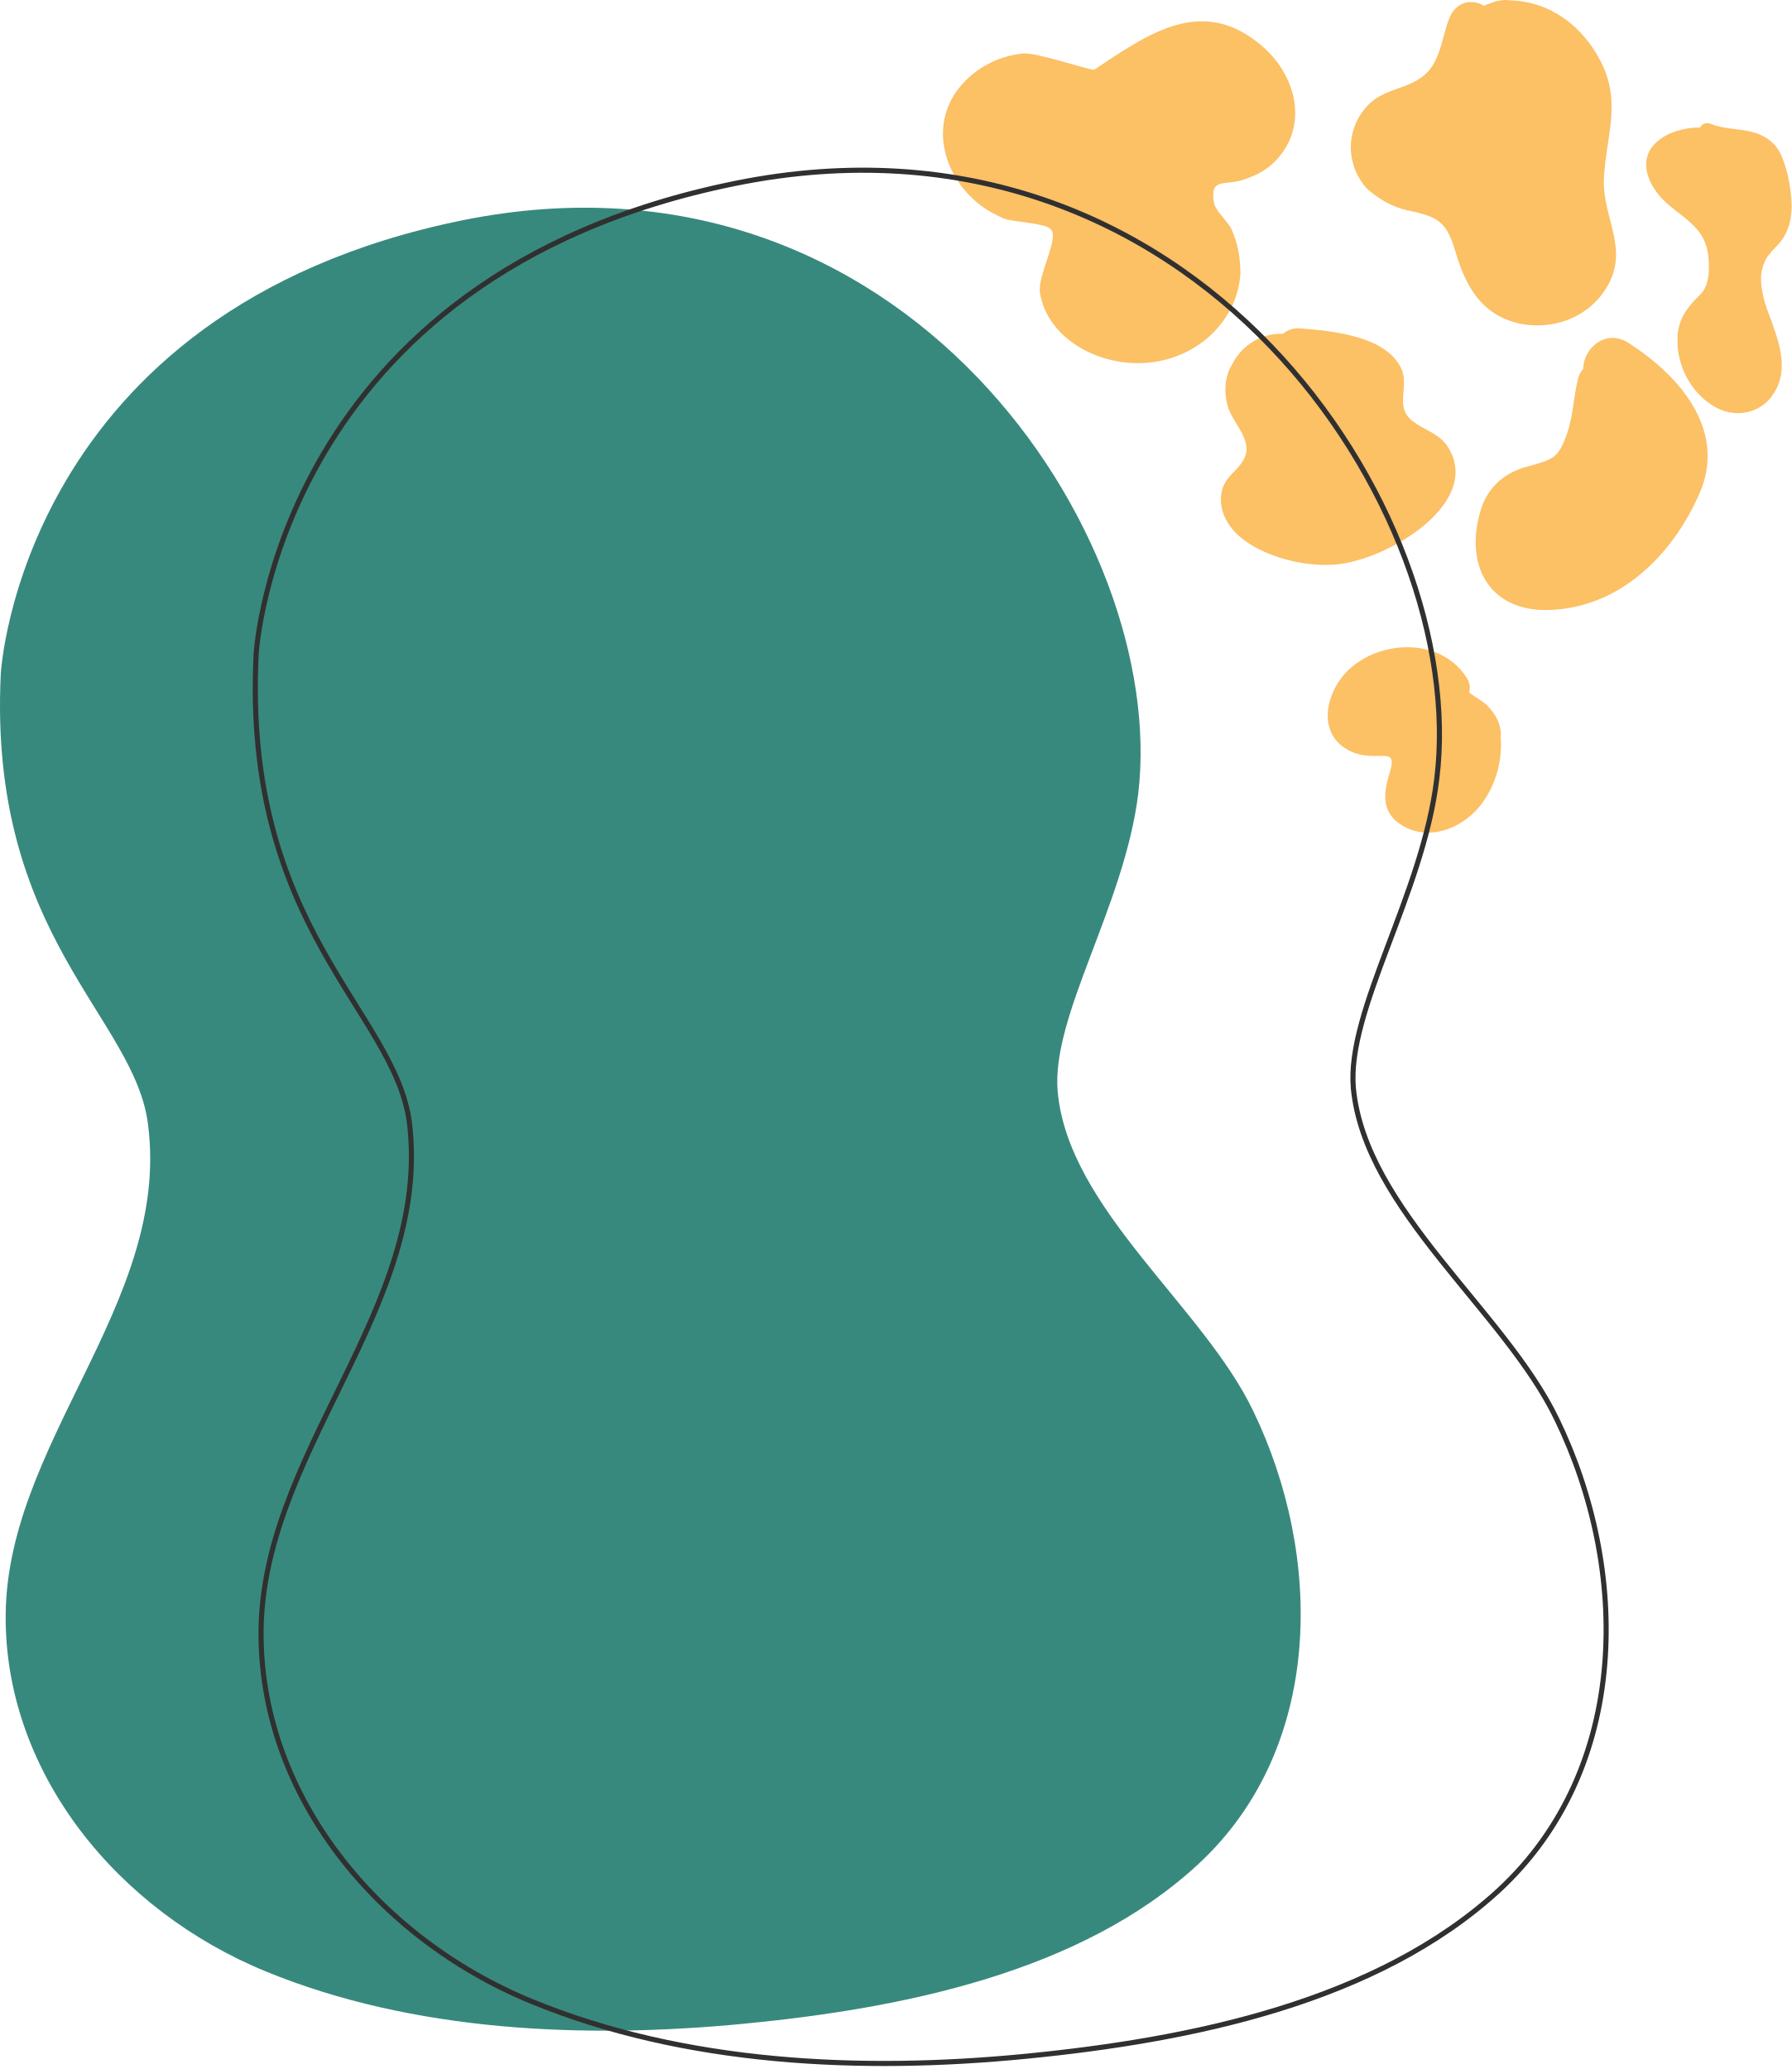
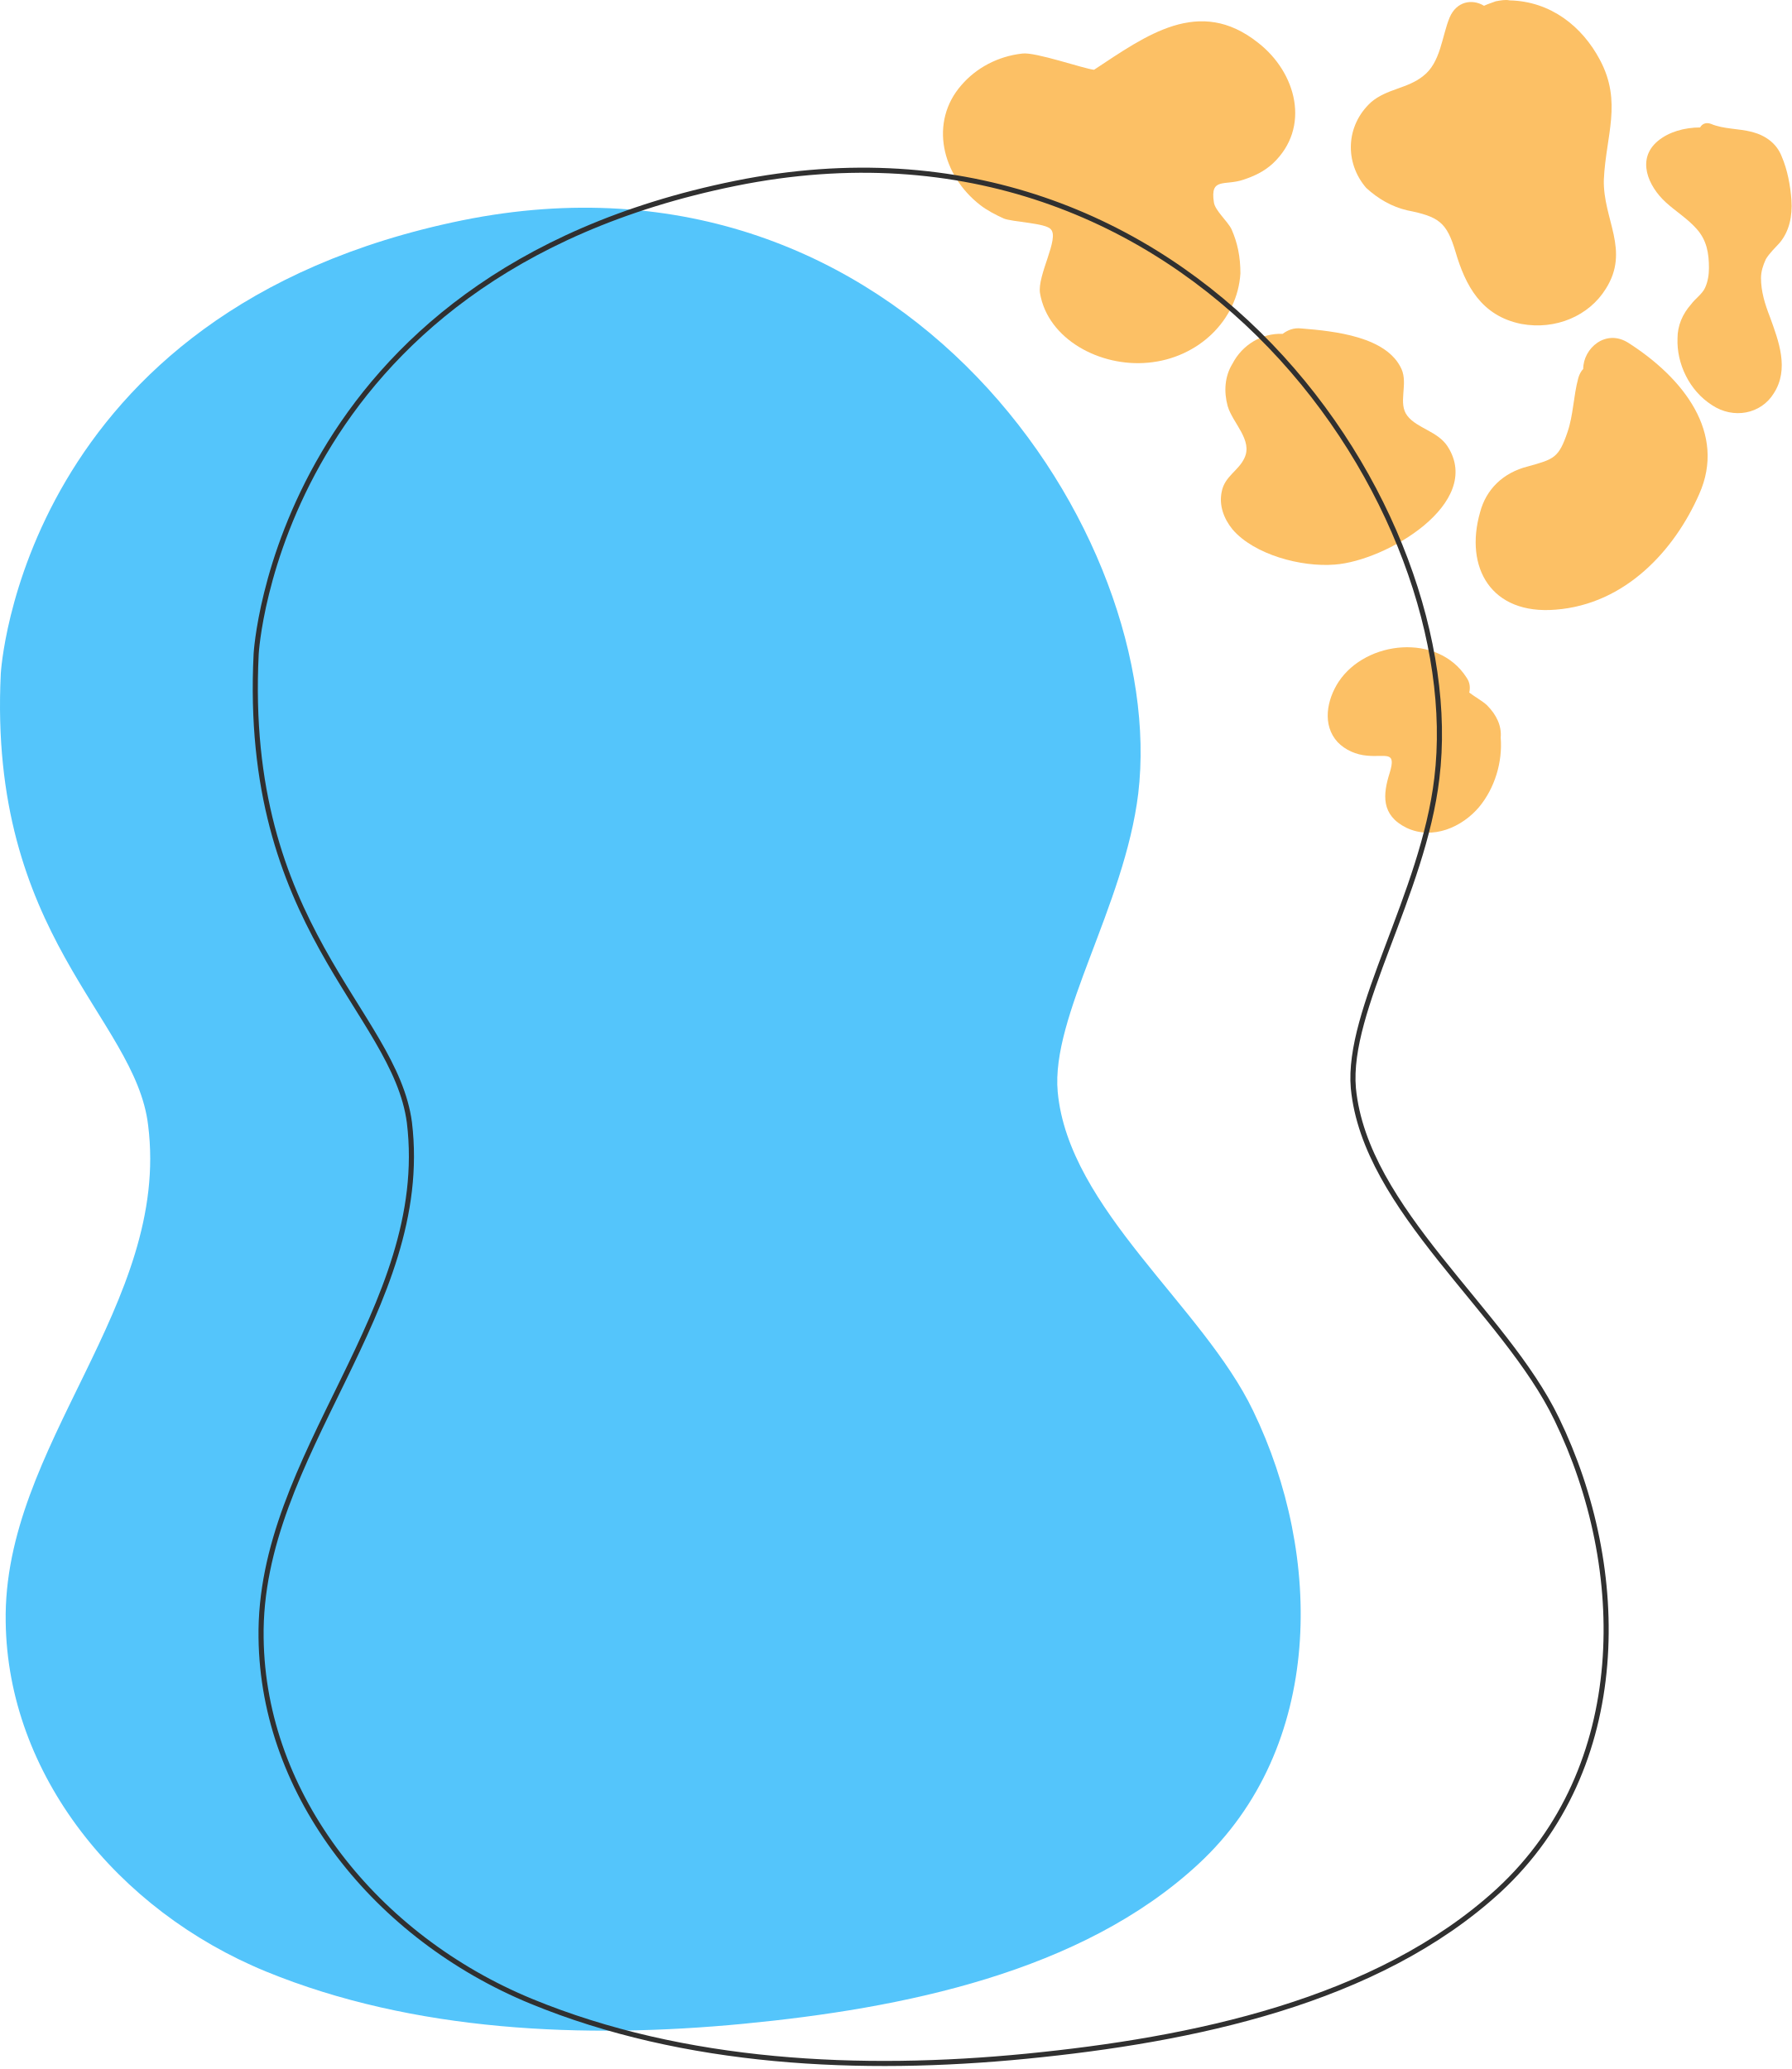
<svg xmlns="http://www.w3.org/2000/svg" width="342" height="395" viewBox="0 0 342 395" fill="none">
-   <path d="M0.15 128.608C0.15 128.608 3.9 59.264 88.276 42.056C172.464 25.022 223.09 102.453 217.277 151.493C214.652 173.002 200.589 193.994 201.902 208.448C203.964 230.817 229.652 249.401 239.215 269.361C252.527 296.892 252.902 333.543 228.715 355.912C206.402 376.561 172.276 383.444 141.901 386.369C111.526 389.294 78.9 387.917 50.775 376.389C22.275 364.688 1.462 338.705 1.087 309.625C0.525 275.9 32.587 249.057 28.275 214.815C25.837 194.166 -2.288 178.852 0.15 128.608Z" fill="#107163" fill-opacity="0.83" />
+   <path d="M0.15 128.608C0.15 128.608 3.9 59.264 88.276 42.056C172.464 25.022 223.09 102.453 217.277 151.493C214.652 173.002 200.589 193.994 201.902 208.448C203.964 230.817 229.652 249.401 239.215 269.361C252.527 296.892 252.902 333.543 228.715 355.912C206.402 376.561 172.276 383.444 141.901 386.369C111.526 389.294 78.9 387.917 50.775 376.389C22.275 364.688 1.462 338.705 1.087 309.625C0.525 275.9 32.587 249.057 28.275 214.815C25.837 194.166 -2.288 178.852 0.15 128.608Z" fill="#32BAFA" fill-opacity="0.83" />
  <path d="M235.09 43.777C234.34 42.228 231.902 40.164 231.715 38.615C230.965 33.797 233.777 35.518 237.34 34.313C239.402 33.625 241.277 32.765 242.965 31.216C250.277 24.333 247.465 13.837 240.152 8.159C228.902 -0.789 218.777 6.782 208.839 13.321C206.964 13.149 197.589 9.879 195.152 10.223C190.464 10.74 186.339 12.977 183.527 16.246C177.339 23.301 179.777 33.453 187.089 39.131C188.402 40.164 190.089 41.024 191.589 41.712C193.277 42.401 199.652 42.573 200.589 43.777C202.277 45.498 197.964 52.553 198.527 55.994C200.027 64.77 209.964 70.104 219.152 69.243C228.715 68.383 236.215 61.156 236.777 52.209C236.777 48.939 236.215 46.358 235.09 43.777Z" fill="#FBA21A" fill-opacity="0.67" />
  <path d="M276.34 85.246C274.465 82.321 270.528 81.805 268.653 79.395C266.777 76.987 268.84 73.373 267.527 70.448C264.715 64.253 254.777 63.221 248.402 62.705C246.902 62.533 245.777 63.049 244.84 63.737C240.902 63.565 237.152 65.802 235.277 69.415C233.777 71.825 233.59 74.75 234.34 77.503C235.277 80.772 239.215 84.041 237.527 87.483C236.402 89.892 233.777 90.924 233.215 93.849C232.652 96.43 233.59 99.012 235.277 101.076C239.402 105.894 248.402 108.303 254.777 107.787C264.527 107.099 283.278 96.086 276.34 85.246Z" fill="#FBA21A" fill-opacity="0.67" />
  <path d="M283.84 134.63C282.903 133.77 281.59 133.081 280.465 132.221C280.653 131.361 280.653 130.328 279.903 129.296C274.465 120.864 260.778 122.241 255.528 130.156C253.278 133.598 252.34 138.416 255.34 141.685C256.84 143.234 258.903 144.094 260.965 144.266C264.528 144.61 266.59 143.234 265.278 147.535C263.965 151.665 263.59 155.623 268.465 158.032C273.528 160.441 279.153 157.86 282.34 154.074C285.34 150.461 286.84 145.471 286.465 140.825C286.653 138.588 285.715 136.523 283.84 134.63Z" fill="#FBA21A" fill-opacity="0.67" />
  <path d="M310.84 65.458C306.528 62.705 302.215 66.49 302.215 70.448C301.84 70.792 301.465 71.481 301.278 72.169C300.34 75.61 300.34 79.224 299.215 82.493C297.528 87.483 296.59 87.655 291.715 89.032C286.84 90.236 283.652 93.505 282.527 97.807C279.527 108.303 284.59 117.423 296.965 116.391C310.278 115.358 319.653 105.034 324.34 94.366C329.59 82.665 321.34 72.169 310.84 65.458Z" fill="#FBA21A" fill-opacity="0.67" />
  <path d="M268.653 40.164C274.653 41.368 276.153 42.401 277.84 48.079C279.715 54.446 282.715 60.296 290.403 61.844C296.965 63.049 303.34 60.296 306.528 55.134C311.215 47.735 305.965 41.884 306.153 34.313C306.528 25.882 309.715 19.515 305.403 11.428C302.028 5.061 296.028 0.243 288.153 0.071C287.403 -0.101 286.465 0.071 285.528 0.243C284.59 0.587 284.028 0.76 283.278 1.104C281.028 -0.273 278.028 0.243 276.715 3.341C275.215 6.954 275.028 11.944 271.652 14.525C268.652 16.934 264.715 16.934 261.715 19.515C256.84 23.989 256.652 31.044 260.777 35.862C263.027 37.927 265.652 39.475 268.653 40.164Z" fill="#FBA21A" fill-opacity="0.67" />
  <path d="M336.153 53.069C336.153 51.864 336.528 50.66 337.091 49.455C337.841 48.251 338.778 47.391 339.716 46.358C341.591 44.121 342.153 41.196 341.966 38.271C341.778 35.518 341.216 32.42 340.091 29.839C339.153 27.43 337.091 25.882 334.466 25.193C331.841 24.505 329.028 24.677 326.591 23.645C325.653 23.301 324.903 23.645 324.528 24.333C321.528 24.333 318.528 25.193 316.466 26.914C312.34 30.355 314.59 35.518 317.966 38.615C319.841 40.336 322.091 41.712 323.778 43.605C325.841 45.842 326.216 48.423 326.216 51.176C326.216 52.381 326.028 53.757 325.466 54.962C324.903 56.166 323.591 57.026 322.841 58.059C321.153 59.952 320.216 62.189 320.216 64.597C320.028 69.415 322.466 74.578 326.778 77.331C330.903 80.084 336.153 79.051 338.591 75.094C341.591 70.448 339.528 65.114 337.841 60.468C336.903 58.059 336.153 55.65 336.153 53.069Z" fill="#FBA21A" fill-opacity="0.67" />
  <path d="M48.9 124.822C48.9 124.822 52.838 52.725 140.401 35.002C227.965 17.278 280.465 97.635 274.278 148.568C271.653 170.765 257.028 192.79 258.34 207.76C260.59 230.989 287.215 250.261 297.153 270.91C311.028 299.473 311.403 337.501 286.09 360.902C262.84 382.239 227.402 389.466 195.902 392.563C164.401 395.66 130.651 394.112 101.401 382.067C71.775 369.85 50.213 342.835 49.838 312.723C49.275 277.62 82.463 249.917 78.15 214.299C75.338 192.962 46.275 177.131 48.9 124.822Z" stroke="#303030" stroke-width="0.974" stroke-miterlimit="10" stroke-linecap="round" stroke-linejoin="round" />
</svg>
